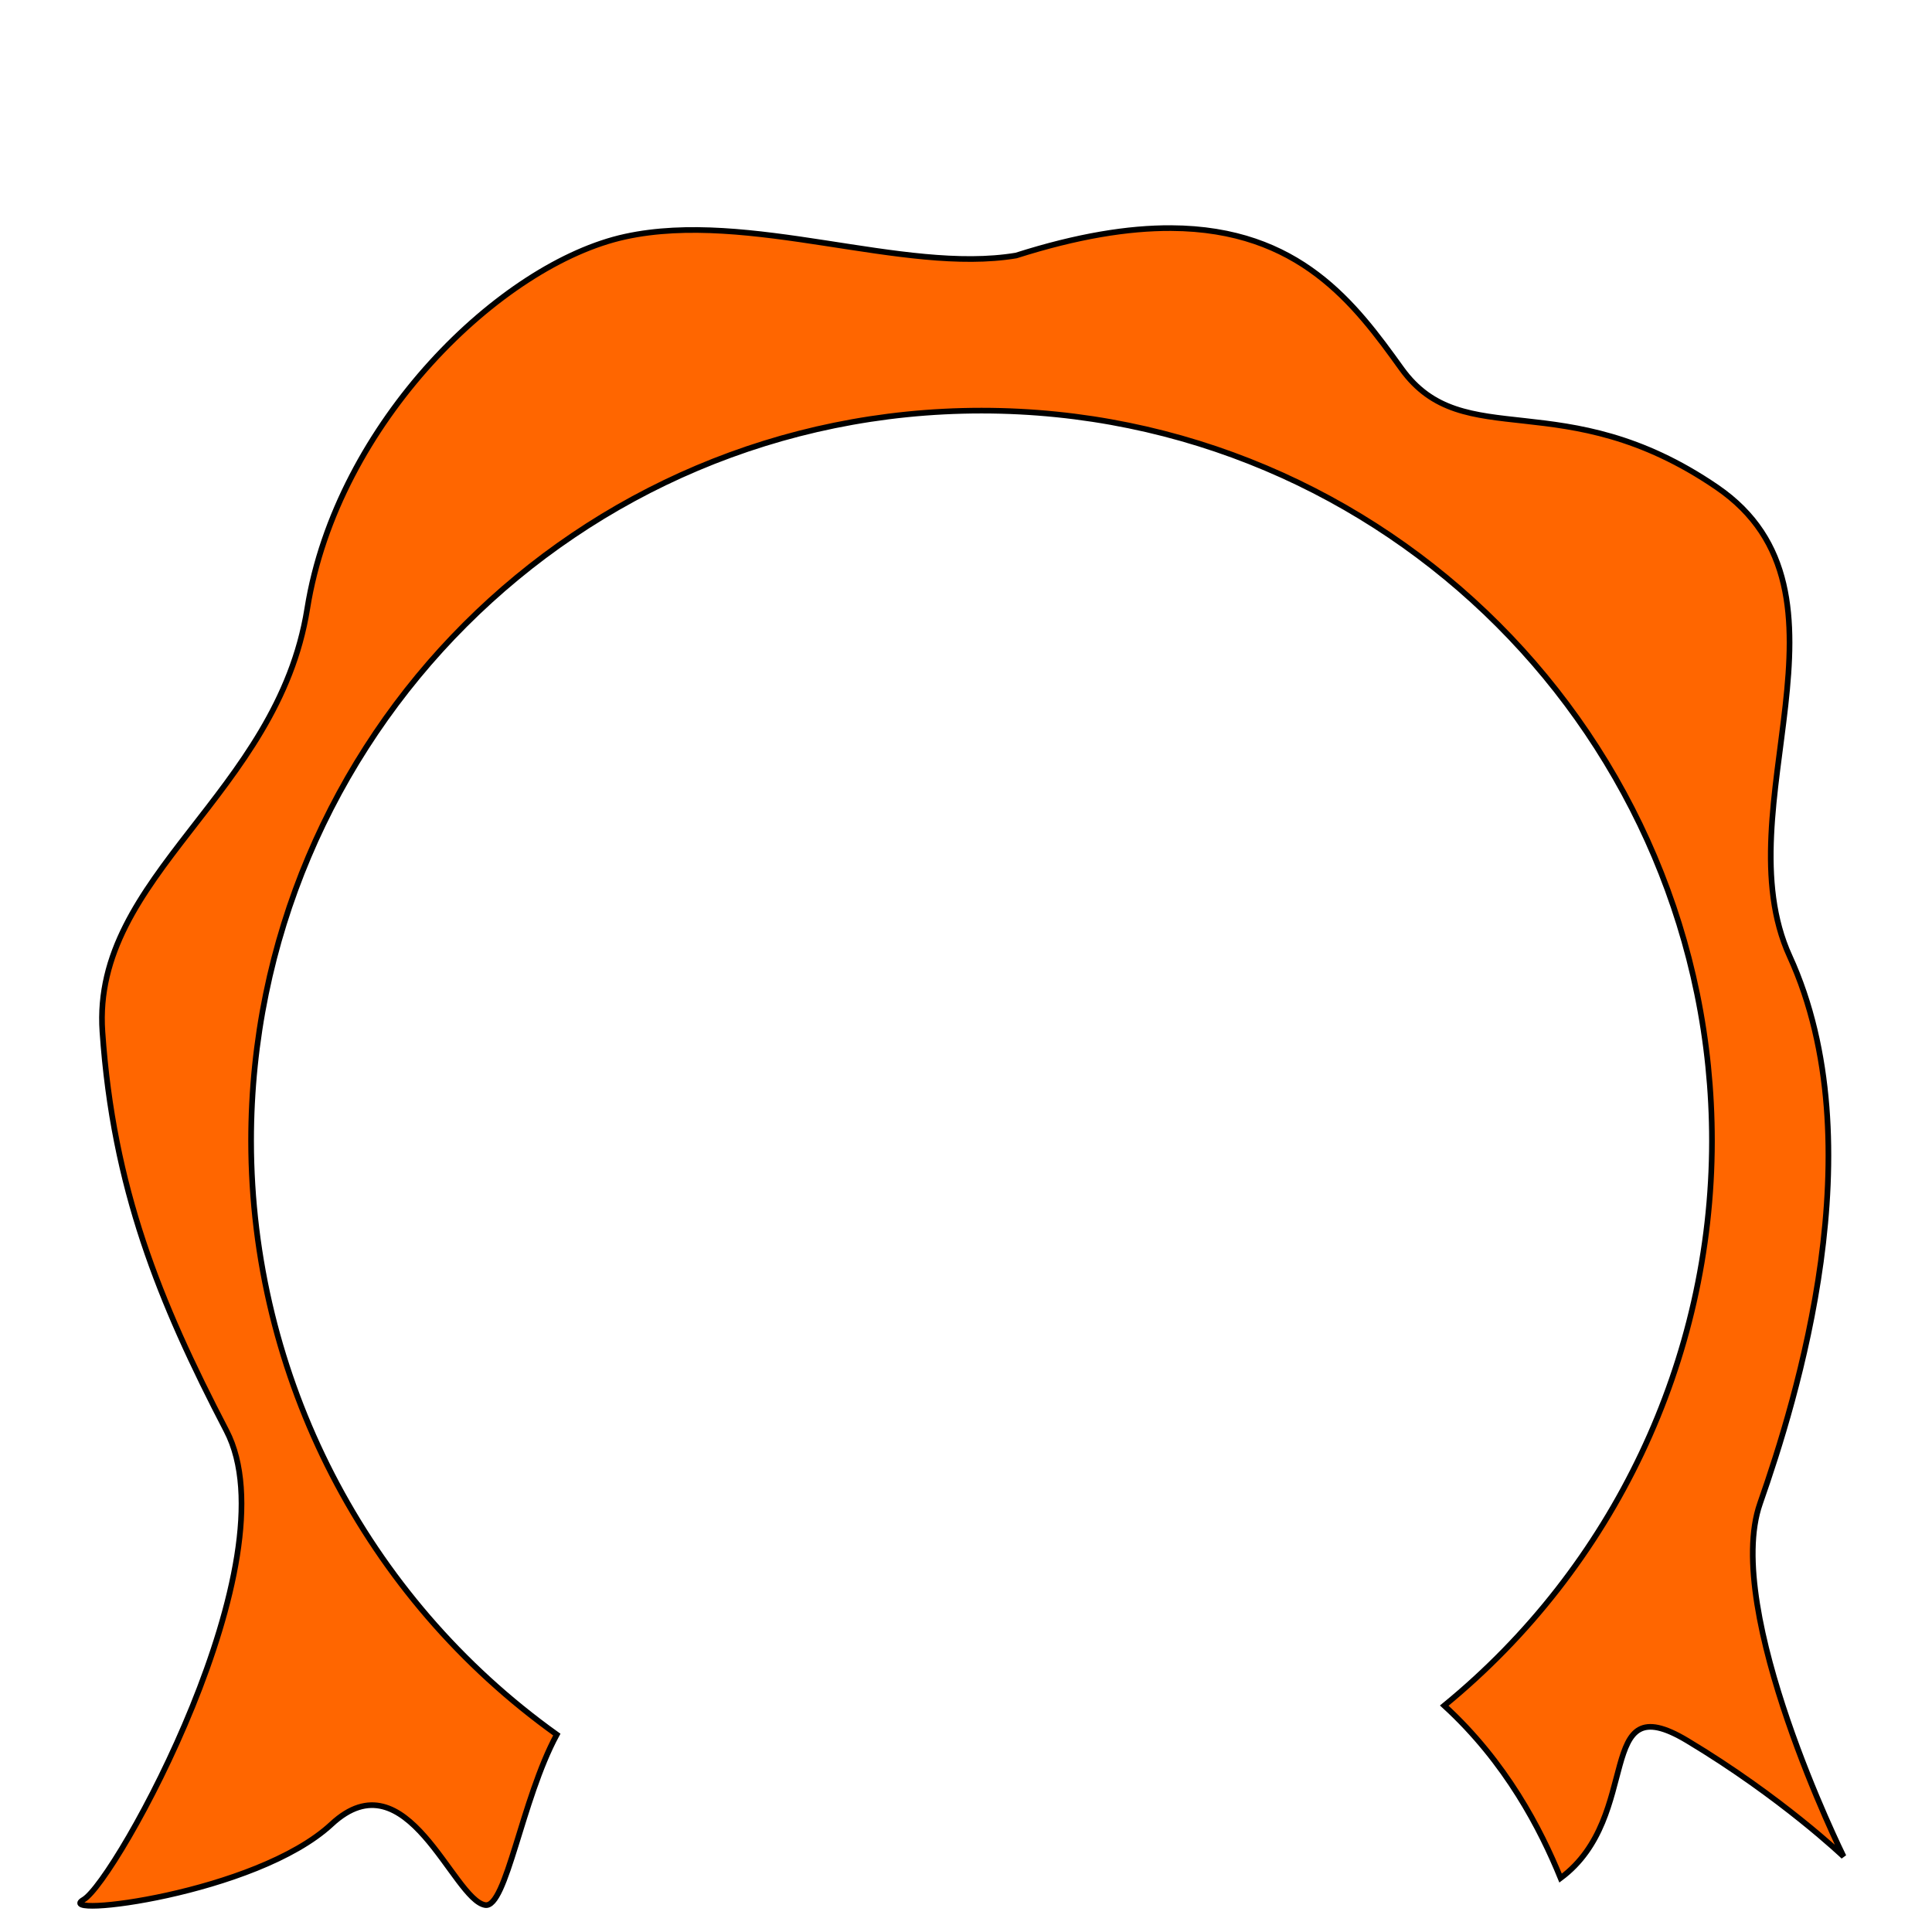
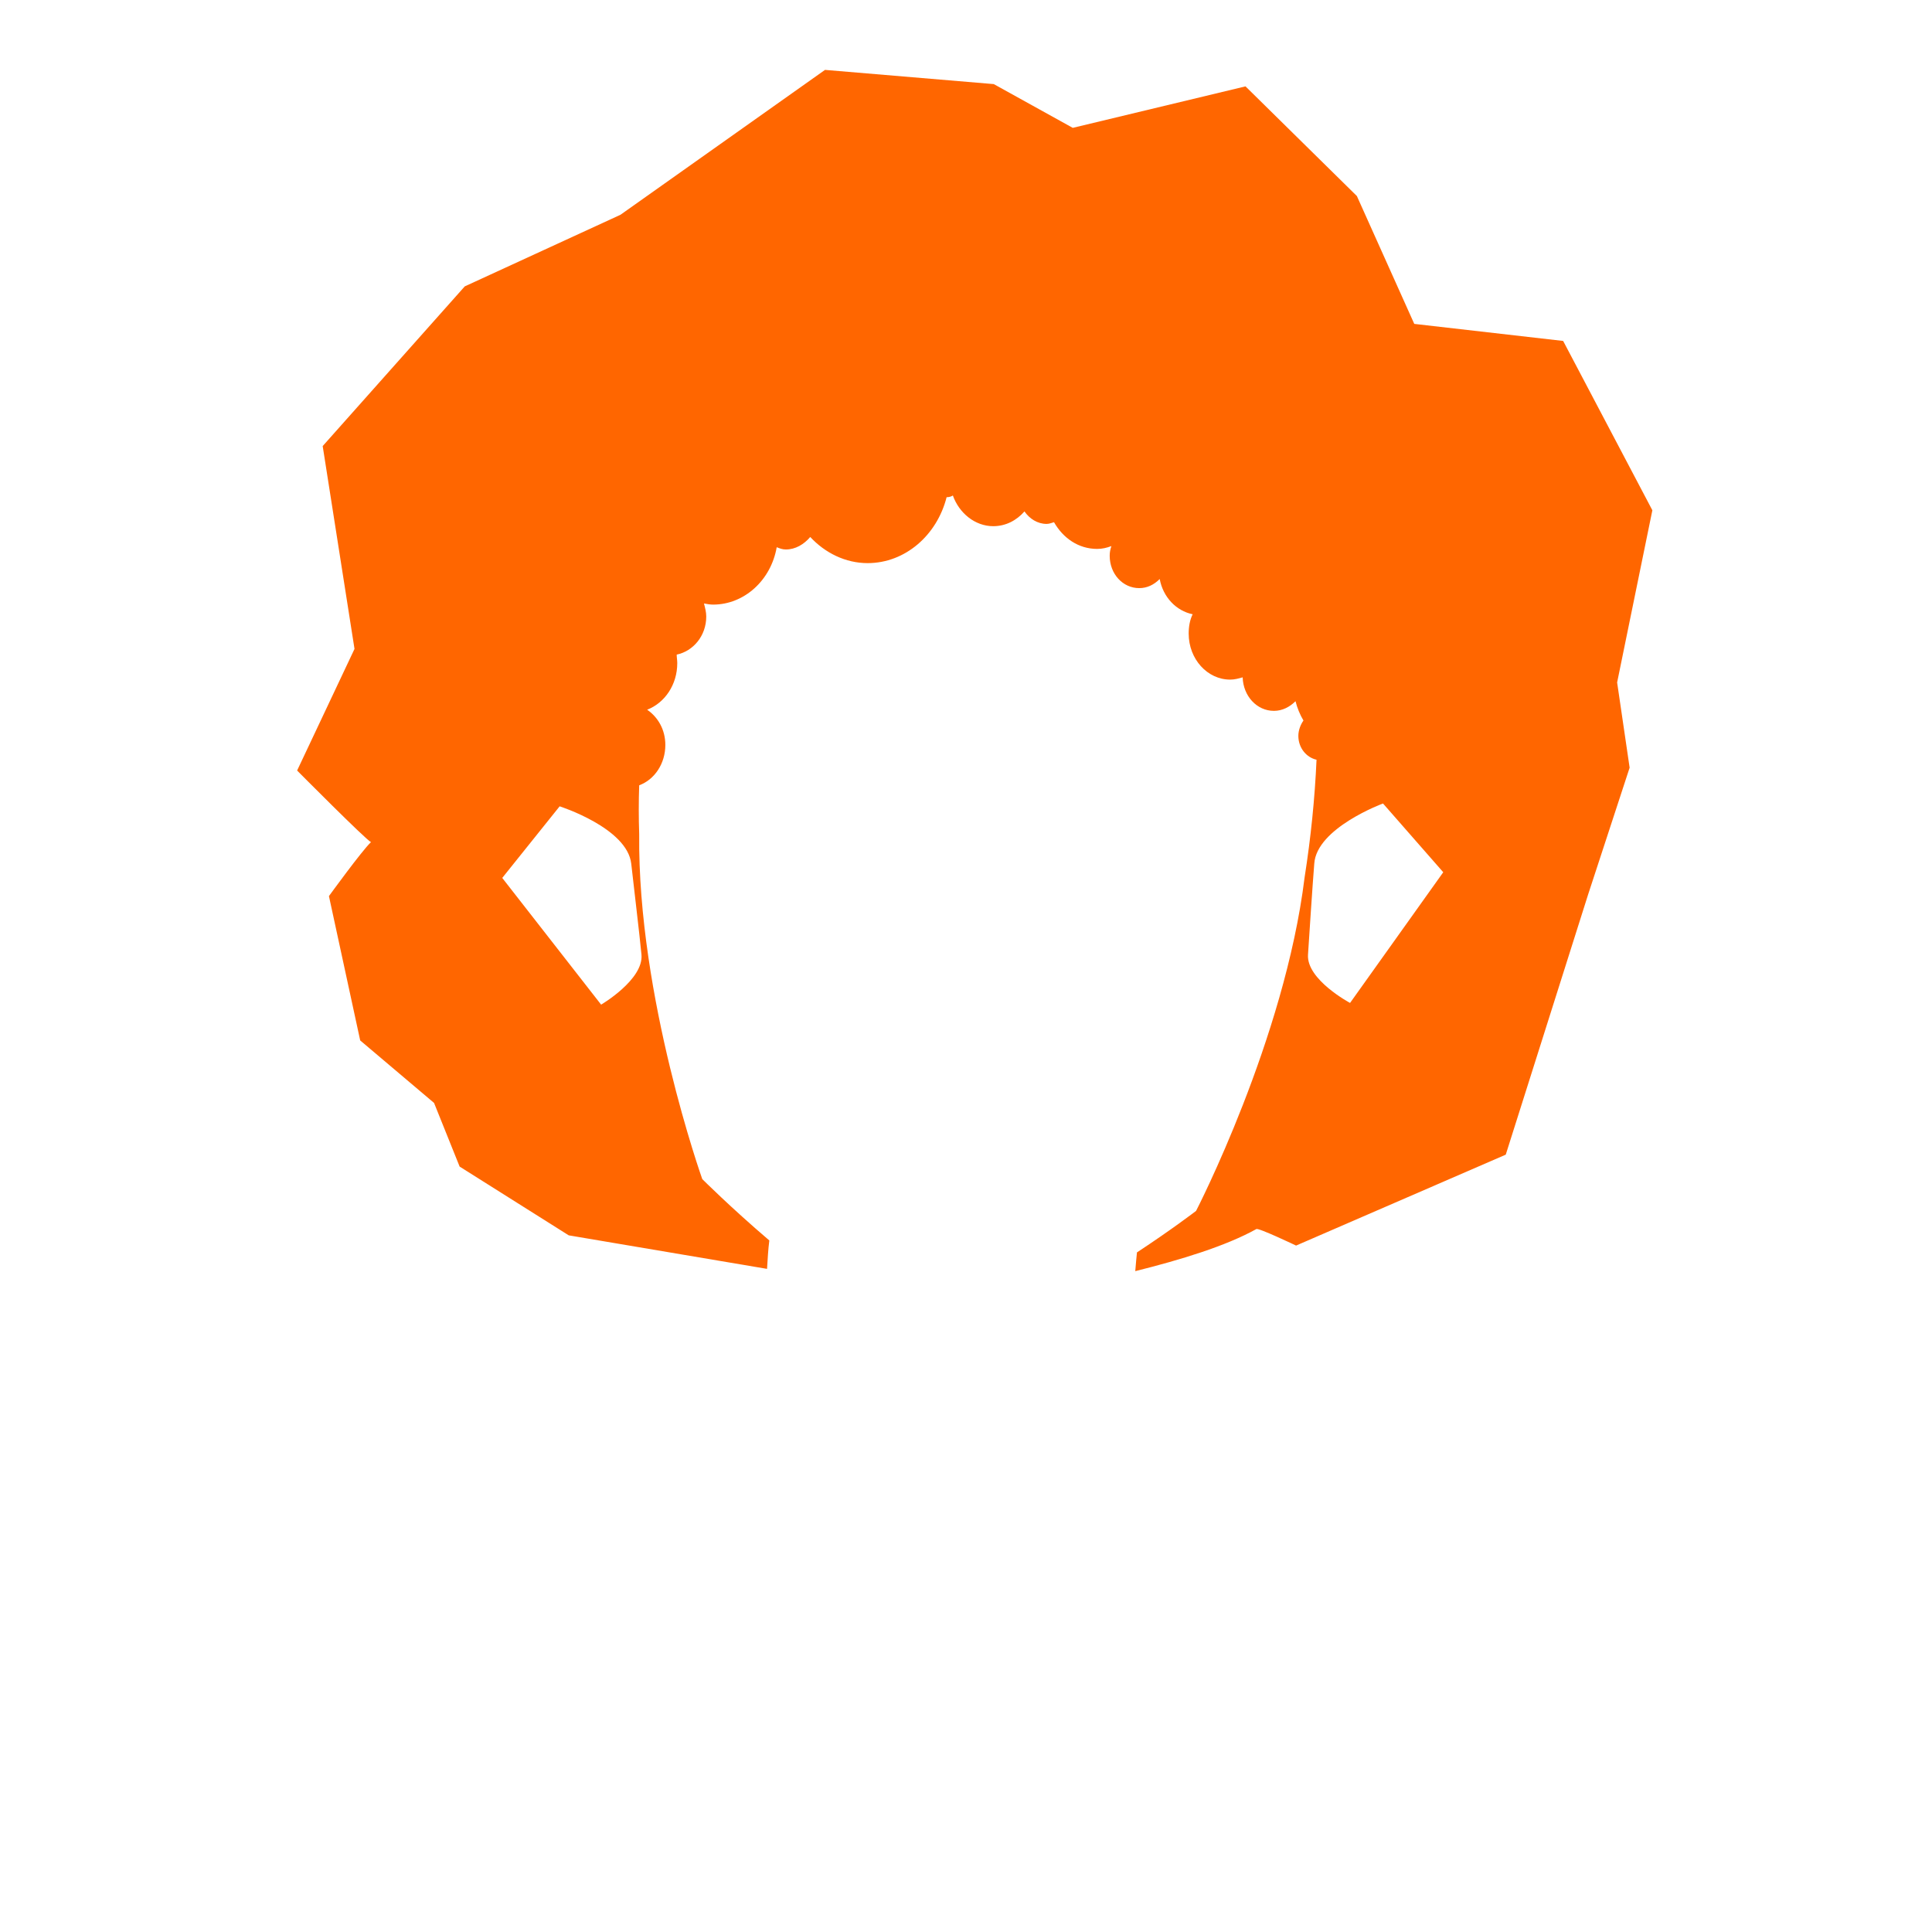
- <svg xmlns="http://www.w3.org/2000/svg" width="1024" height="1024" viewBox="0 0 270.933 270.933" version="1.1" id="svg8">
-   <defs id="defs2" />
-   <g id="layer1" transform="translate(0,-26.06665)">
-     <path style="fill:#ff6600;stroke:#000000;stroke-width:3;stroke-linecap:butt;stroke-linejoin:miter;stroke-opacity:1;stroke-miterlimit:4;stroke-dasharray:none" d="M 620.715 120.896 C 598.036 120.785 571.072 125.071 538.572 135.428 C 478.572 145.428 397.142 111.142 331.428 125.428 C 265.713 139.713 178.572 224.001 162.857 322.572 C 147.143 421.144 48.571 464 54.285 546.857 C 59.999 629.715 84.286 689.714 120 758.285 C 155.714 826.857 61.428 996.857 44.285 1006.857 C 27.142 1016.857 135.715 1004 175.715 966.857 C 215.715 929.715 240 1006.858 257.143 1009.715 C 268.337 1011.581 276.489 953.752 295.117 919.359 A 387.144 387.144 0 0 1 133.084 604.787 A 387.144 387.144 0 0 1 520.229 217.643 A 387.144 387.144 0 0 1 907.373 604.787 A 387.144 387.144 0 0 1 765.48 904.006 C 798.332 934.067 816.604 969.561 827.143 995.428 C 871.428 962.571 844.285 892.572 894.285 922.572 C 944.285 952.572 977.143 984 977.143 984 C 977.143 984 912.857 854 932.857 796.857 C 952.137 741.772 994.287 606.857 948.572 506.857 C 912.576 428.116 991.429 313.999 910 258.285 C 828.571 202.571 775.715 241.142 742.857 195.428 C 718.215 161.142 688.751 121.231 620.715 120.896 z " transform="matrix(0.2645833,0,0,0.2645833,0,26.06665)" id="path1515" />
-   </g>
+ <svg xmlns="http://www.w3.org/2000/svg" version="1.1" id="Layer_1" x="0px" y="0px" viewBox="0 0 340 340" style="enable-background:new 0 0 340 340;" xml:space="preserve">
+   <defs id="defs968">
+     <linearGradient id="SVGID_1_-0" gradientUnits="userSpaceOnUse" x1="170" y1="335.72" x2="170" y2="130.003">
+       <stop offset="0" style="stop-color:#D8AE5D" id="stop1034" />
+       <stop offset="1" style="stop-color:#7C5059" id="stop1036" />
+     </linearGradient>
+     <linearGradient id="SVGID_1_-5" gradientUnits="userSpaceOnUse" x1="178.8" y1="35.633" x2="178.8" y2="210.799" gradientTransform="matrix(1,0,0,-1,0,340)">
+       <stop offset="0" style="stop-color:#98BBBC" id="stop5980" />
+       <stop offset="1" style="stop-color:#544C7B" id="stop5982" />
+     </linearGradient>
+     <linearGradient id="SVGID_1_-1" gradientUnits="userSpaceOnUse" x1="175.8" y1="338.992" x2="175.8" y2="128.205">
+       <stop offset="0" style="stop-color:#8ABC87" id="stop6642" />
+       <stop offset="1" style="stop-color:#235C7B" id="stop6644" />
+     </linearGradient>
+     <linearGradient id="SVGID_1_-6" gradientUnits="userSpaceOnUse" x1="178.8" y1="327.332" x2="178.8" y2="134.816">
+       <stop offset="0" style="stop-color:#EAD29D" id="stop7885" />
+       <stop offset="1" style="stop-color:#7A8469" id="stop7887" />
+     </linearGradient>
+     <linearGradient id="SVGID_1_-3" gradientUnits="userSpaceOnUse" x1="175.597" y1="319.482" x2="175.597" y2="127.516">
+       <stop offset="0" style="stop-color:#FFDCA3" id="stop8597" />
+       <stop offset="1" style="stop-color:#B0815C" id="stop8599" />
+     </linearGradient>
+   </defs>
+   <style type="text/css" id="style938">
+ 	.st0{fill:url(#SVGID_1_);}
+ 	.st1{fill:none;stroke:#221F1F;stroke-width:2.03;stroke-miterlimit:10;}
+ 	.st2{fill:#F4D4B8;}
+ 	.st3{fill:#E5AB86;}
+ 	.st4{fill:none;stroke:#221F1F;stroke-width:1.7;stroke-miterlimit:10;}
+ </style>
+   <linearGradient id="SVGID_1_" gradientUnits="userSpaceOnUse" x1="175.45" y1="13.652" x2="175.45" y2="208.066" gradientTransform="matrix(1,0,0,-1,1093.411,749.9952)">
+     <stop offset="0" style="stop-color:#9C4A8C" id="stop940" />
+     <stop offset="1" style="stop-color:#78270E" id="stop942" />
+   </linearGradient>
+   <path class="st1" d="m 562.897,200.231 -63.8,-13.2 c -0.2,2.5 -0.3,4.9 -0.4,5.9 -1.2,17.9 -34.5,30.2 -34.5,30.2 0,0 -31.4,-16.7 -30.2,-34.5 0,-0.4 0.1,-0.9 0.1,-1.5 l -77.9,51 6.7,15.6 200.5,-43 z" id="path10602" style="fill:none;stroke:none;stroke-width:2.03;stroke-miterlimit:10" />
+   <path class="st0" d="m 290.788,89.8 -15.7,-29.8 -26.2,-3 -10.1,-22.5 -19.6,-19.3 -30.4,7.3 -13.9,-7.7 -29.7,-2.5 -36,25.5 -27.4,12.6 -25,28.1 5.6,35.7 -10.1,21.4 c 0,0 12.1,12.2 13,12.6 -1.6,1.5 -7.4,9.5 -7.4,9.5 l 5.5,25.4 13,11 4.5,11.2 19.2,12.1 34.9,5.9 c 0.1,-1.6 0.2,-3.5 0.4,-5 -6.8,-5.8 -11.8,-10.8 -11.8,-10.8 0,0 -11.4,-32 -11.1,-60.7 -0.1,-2.9 -0.1,-5.8 0,-8.6 2.7,-1 4.6,-3.8 4.6,-7.1 0,-2.7 -1.3,-4.9 -3.2,-6.2 3.1,-1.2 5.3,-4.4 5.3,-8.2 0,-0.5 -0.1,-1 -0.1,-1.5 2.9,-0.6 5.2,-3.3 5.2,-6.7 0,-0.8 -0.2,-1.5 -0.4,-2.3 0.5,0.1 1.1,0.2 1.6,0.2 5.5,0 10.2,-4.3 11.2,-10.1 0.5,0.2 1,0.4 1.6,0.4 1.7,0 3.2,-0.9 4.3,-2.2 2.6,2.8 6.2,4.6 10.1,4.6 6.6,0 12.2,-4.9 13.9,-11.6 0.4,0 0.8,-0.1 1.1,-0.3 1.1,3.1 3.9,5.4 7.1,5.4 2.2,0 4.1,-1 5.5,-2.6 0.9,1.3 2.3,2.2 3.9,2.2 0.5,0 0.9,-0.2 1.3,-0.3 1.6,2.8 4.3,4.7 7.6,4.7 0.9,0 1.7,-0.2 2.5,-0.5 -0.2,0.6 -0.3,1.1 -0.3,1.7 0,3.2 2.3,5.7 5.2,5.7 1.4,0 2.6,-0.6 3.6,-1.6 0.6,3.2 2.9,5.6 5.8,6.2 -0.5,1 -0.7,2.2 -0.7,3.4 0,4.5 3.3,8.1 7.3,8.1 0.8,0 1.5,-0.2 2.2,-0.4 0.1,3.3 2.5,5.9 5.5,5.9 1.5,0 2.8,-0.7 3.8,-1.7 0.3,1.2 0.8,2.4 1.4,3.4 -0.5,0.7 -0.9,1.7 -0.9,2.7 0,2.1 1.4,3.8 3.2,4.2 -0.3,6.8 -1,13.7 -2.1,20.7 -3.5,28.5 -19.1,58.7 -19.1,58.7 0,0 -4.3,3.3 -10.4,7.3 -0.1,0.9 -0.2,2.1 -0.3,3.3 8,-2 15.9,-4.4 21.3,-7.4 0.3,-0.3 7,2.9 7,2.9 l 36.9,-16 14.5,-45.8 7.3,-22.3 -2.2,-15 z m -177.9,78.2 c 0.4,4.4 -7.1,8.8 -7.1,8.8 l -17.4,-22.3 10.1,-12.6 c 0,0 11.9,3.8 12.6,10.1 0.4,3.6 1.5,12.8 1.8,16 z m 124.7,8.5 c 0,0 -7.7,-4.1 -7.4,-8.5 0.2,-3.1 0.8,-12.3 1.1,-16 0.4,-6.3 12.1,-10.6 12.1,-10.6 l 10.6,12.1 z" id="path13641" style="fill:#ff6600;stroke:none" />
</svg>
